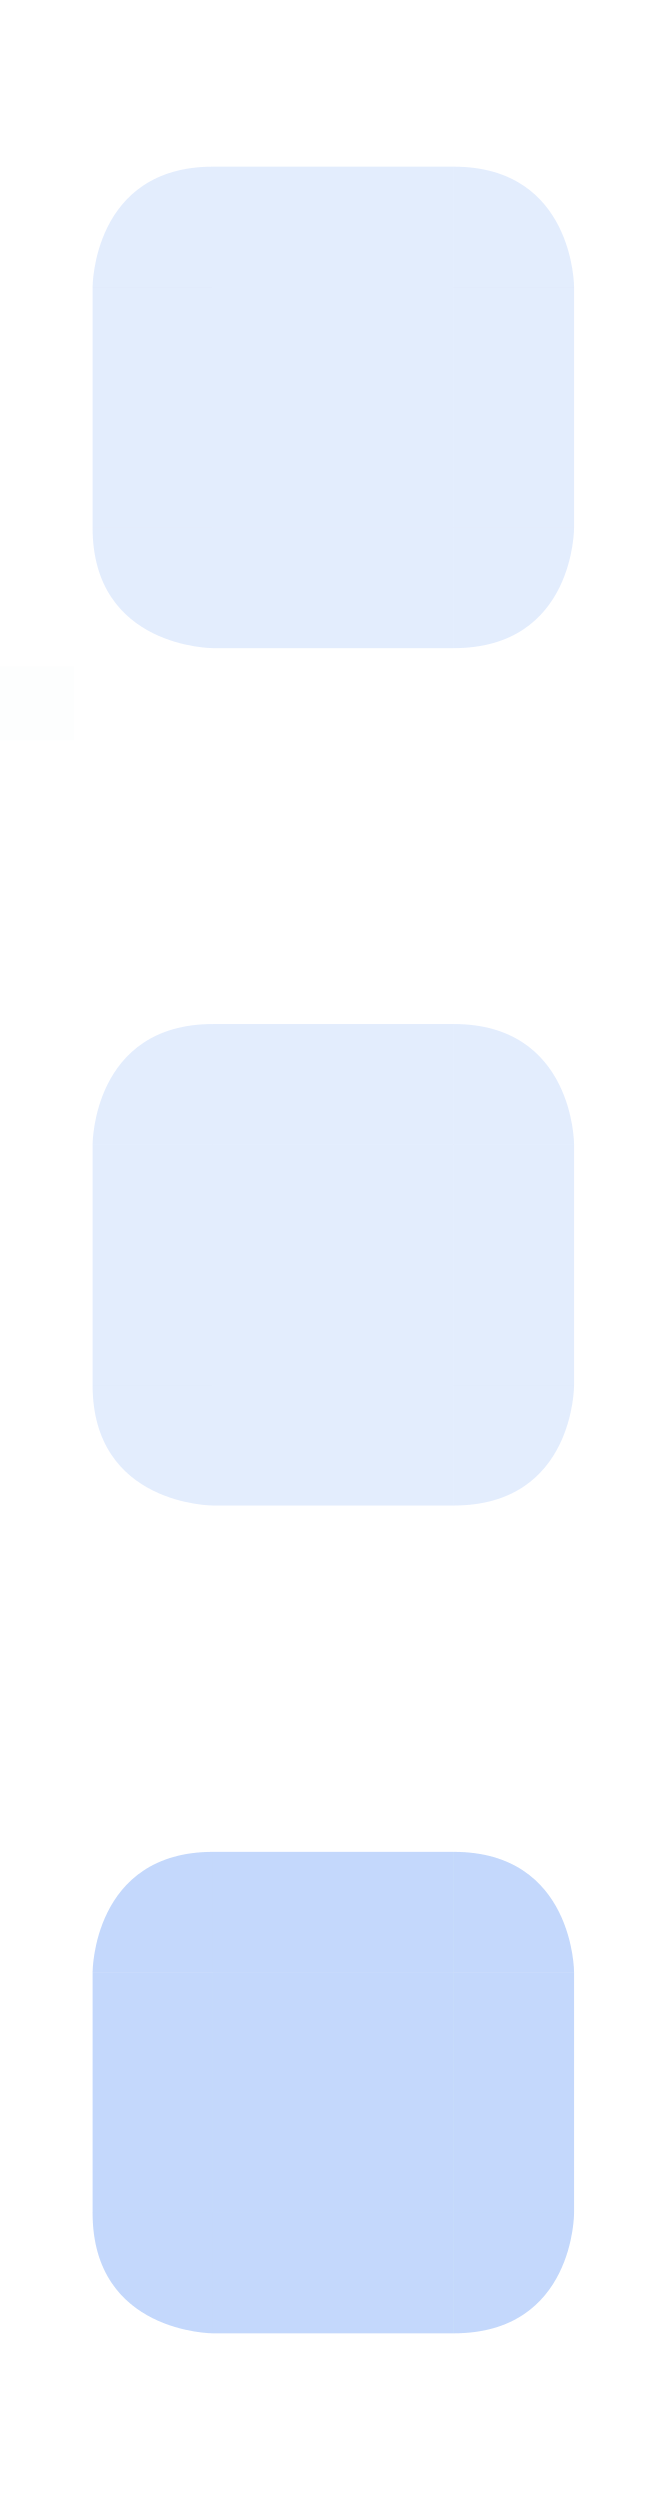
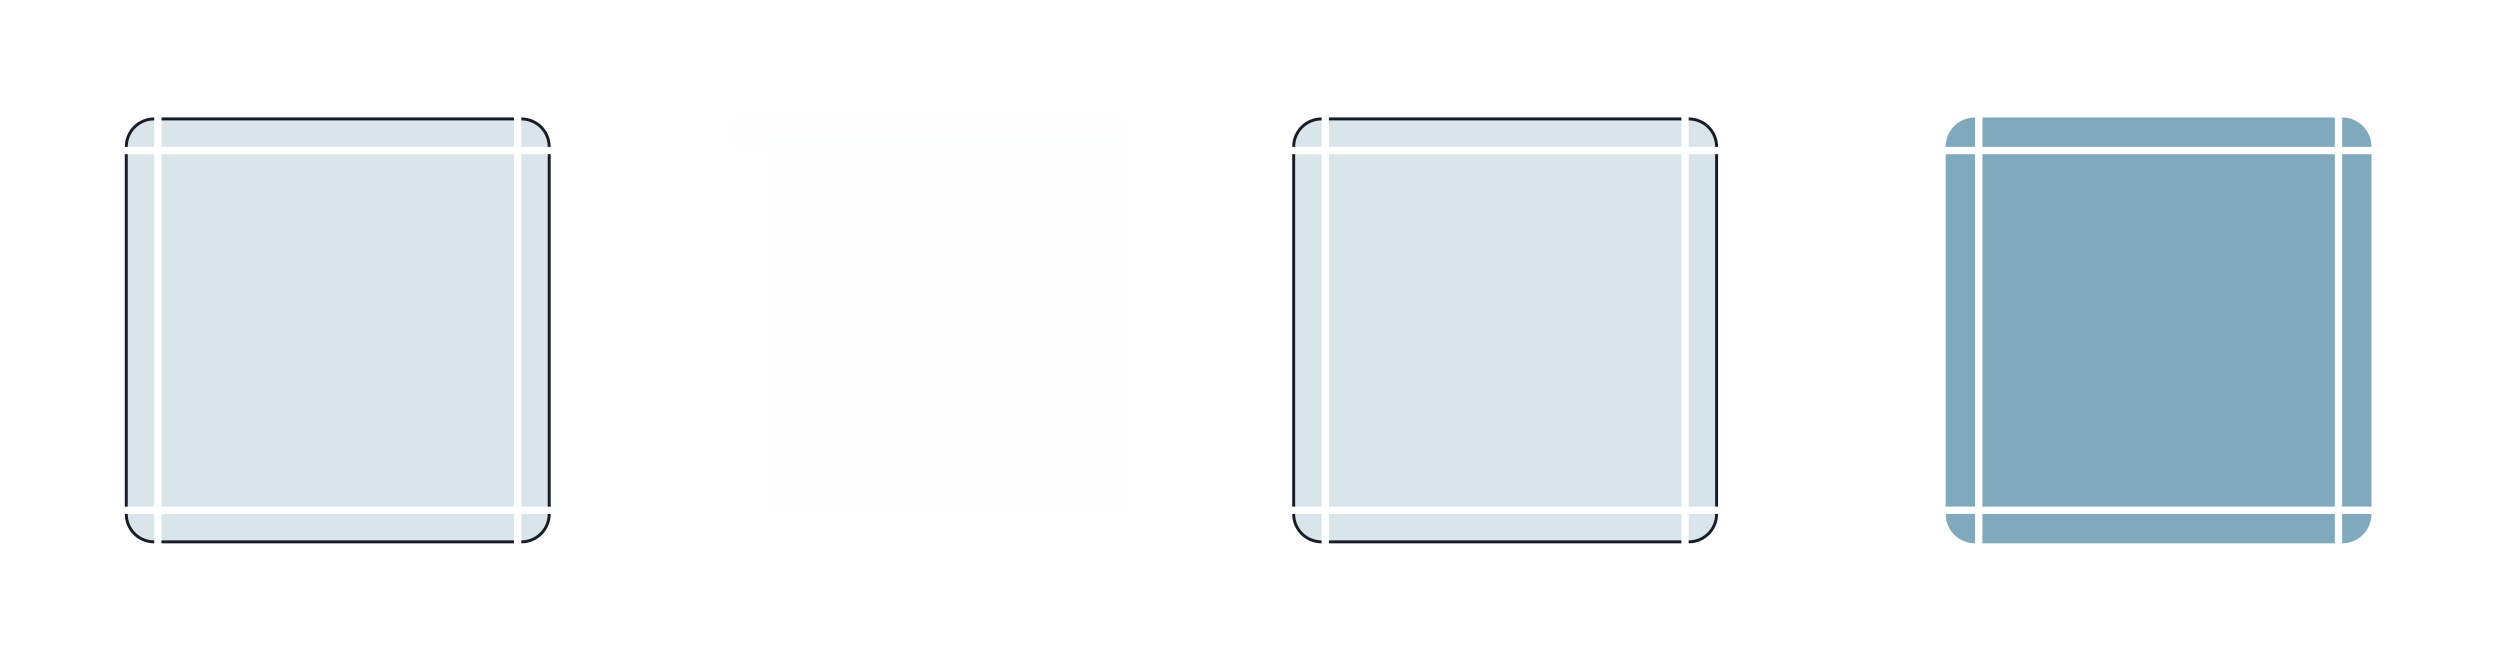
- <svg xmlns="http://www.w3.org/2000/svg" width="35" height="135" version="1" id="svg128">
-   <defs id="defs5">
-     <style id="current-color-scheme" type="text/css">.ColorScheme-Background { color:#181818; }
- .ColorScheme-ButtonBackground { color:#343434; }
- .ColorScheme-Highlight { color:#4285f4; }
- .ColorScheme-Text { color:#dfdfdf; }
- .ColorScheme-ViewBackground { color:#242424; }
- .ColorScheme-NegativeText { color:#f44336; }
- .ColorScheme-PositiveText { color:#4caf50; }
- .ColorScheme-NeutralText { color:#ff9800; }
+ <svg xmlns="http://www.w3.org/2000/svg" xmlns:xlink="http://www.w3.org/1999/xlink" width="340.5" height="90.5" version="1.0" id="svg184">
+   <style id="current-color-scheme" type="text/css">.ColorScheme-ButtonHover { color:#00537c; }
</style>
+   <defs id="defs3">
+     <style type="text/css" id="style5" />
  </defs>
-   <rect id="hint-stretch-borders" style="opacity:0.01;fill:#008080" width="4" height="4" x="0" y="36" />
-   <g id="selected-top" transform="matrix(1.625,0,0,1.625,-103.875,-1201.625)">
-     <path style="opacity:0.15;fill:currentColor" class="ColorScheme-Highlight" d="m 71,745 h 8 v 4 h -8 z" id="path7" />
+   <rect style="opacity:0.01;fill:#4c566a;fill-opacity:1" height="40" width="40" y="-46.732" x="303.852" id="hint-tile-center" />
+   <path style="stroke-width:1;fill-opacity:0.149;fill:currentColor;opacity:1;" d="M 22,21 V 69 H 70 V 21 Z" class="ColorScheme-Highlight  ColorScheme-ButtonHover" id="selected-center" />
+   <g transform="matrix(1,0,0,3,-169.14,-2468.58)" id="selected-left" style="opacity:1;fill:#3b425e;fill-opacity:1">
+     <path style="fill-opacity:0.149;fill:currentColor;opacity:1;" id="path7" d="m 186.14,829.86 v 16 h 4 v -16 z" class="ColorScheme-Highlight  ColorScheme-ButtonHover" />
  </g>
-   <g id="selected-bottom" transform="matrix(1.625,0,0,1.625,-103.875,-1201.625)">
-     <path style="opacity:0.15;fill:currentColor" class="ColorScheme-Highlight" d="m 71,757 h 8 v 4 h -8 z" id="path12" />
+   <g transform="translate(-169.14,-809.8601)" id="selected-topleft" style="opacity:1;fill:#3b425e;fill-opacity:1">
+     <path style="stroke-width:3;fill-opacity:0.149;fill:currentColor;opacity:1;" d="M 59,21 C 52.352,21 47,26.352 47,33 H 59 Z" transform="matrix(0.3333333,0,0,0.3333333,170.4733,818.86)" id="path10" class="ColorScheme-ButtonHover" />
  </g>
-   <path id="selected-center" style="opacity:0.15;fill:currentColor;stroke-width:0.812" class="ColorScheme-Highlight" d="m 11.5,15.5 h 13 v 13 h -13 z" />
-   <g id="selected-right" transform="matrix(1.625,0,0,1.625,-103.875,-1201.625)">
-     <path style="opacity:0.15;fill:currentColor" class="ColorScheme-Highlight" d="m 79,749 h 4 v 8 h -4 z" id="path18" />
+   <g transform="matrix(0.3664122,0,0,1,-47.66962,-809.86)" id="selected-top" style="opacity:1;fill:#3b425e;fill-opacity:1">
+     <path style="fill-opacity:0.149;fill:currentColor;opacity:1;" id="path13" d="m 190.14,825.86 v 4 h 131 v -4 z" class="ColorScheme-Highlight  ColorScheme-ButtonHover" />
  </g>
-   <g id="selected-left" transform="matrix(1.625,0,0,1.625,-103.875,-1201.625)">
-     <path style="opacity:0.15;fill:currentColor" class="ColorScheme-Highlight" d="m 67,749 h 4 v 8 h -4 z" id="path23" />
+   <g transform="matrix(1.499998,0,0,1.499998,-412.7094,-1222.788)" id="selected-topright" style="opacity:1;fill:#3b425e;fill-opacity:1">
+     <path style="stroke-width:0.667;fill-opacity:0.149;fill:currentColor;opacity:1;" d="m 322.473,825.86 v 2.667 H 325.14 c 0,-1.477 -1.189,-2.667 -2.667,-2.667 z" id="path16" class="ColorScheme-ButtonHover" />
  </g>
-   <g id="selected-topleft" transform="matrix(1.625,0,0,1.625,-103.875,-1201.625)">
-     <path style="opacity:0.15;fill:currentColor" class="ColorScheme-Highlight" d="m 71,745 v 4 h -4 c 0,0 0,-4 4,-4 z" id="path28" />
+   <g transform="matrix(1,0,0,3,-250.14,-2468.58)" id="selected-right" style="opacity:1;fill:#3b425e;fill-opacity:1">
+     <path style="fill-opacity:0.149;fill:currentColor;opacity:1;" id="path19" d="m 325.14,829.86 v 16 h -4 v -16 z" class="ColorScheme-Highlight  ColorScheme-ButtonHover" />
  </g>
-   <g id="selected-topright" transform="matrix(1.625,0,0,1.625,-103.875,-1201.625)">
-     <path style="opacity:0.15;fill:currentColor" class="ColorScheme-Highlight" d="m 79,745 c 4,0 4,4 4,4 h -4 z" id="path33" />
+   <path style="opacity:0.01;fill:#4c566a;fill-opacity:0.929;stroke-width:1" d="m 105,21 v 48 h 48 V 21 Z" id="normal-center" />
+   <g style="opacity:0.01;fill:#4c566a;fill-opacity:0.929" transform="matrix(0.5714292,0,0,0.5714292,-4.651536,-454.2062)" id="normal-topleft">
+     <rect style="opacity:0.521;fill:#4c566a;fill-opacity:0.929;stroke-width:3.5" id="rect62" height="7" width="7" y="822.86" x="183.14" />
+     <g id="g60" style="fill:#4c566a;fill-opacity:0.929">
+       <path style="opacity:0.823;fill:#4c566a;fill-opacity:0.929" id="path54" d="m 186.14,829.86 h 4 v -4 h -1.469 c -1.405,0 -2.531,1.116 -2.531,2.531 z" />
+       <path style="opacity:0.85;fill:#4c566a;fill-opacity:0.929" id="path56" d="m 185.14,828.39 c 0,-1.948 1.588,-3.531 3.531,-3.531 h 1.469 v 1 h -1.469 c -1.405,0 -2.531,1.116 -2.531,2.531 v 1.469 h -1 z" />
+       <path style="fill:#4c566a;fill-opacity:0.929" id="path58" d="m 186.14,829.86 h 1 v -1 c 0,-1.415 0.595,-2 2,-2 h 1 v -1 h -1.469 c -1.405,0 -2.531,1.116 -2.531,2.531 z" />
+     </g>
  </g>
-   <g id="selected-bottomleft" transform="matrix(1.625,0,0,1.625,-103.875,-1201.625)">
-     <path style="opacity:0.15;fill:currentColor" class="ColorScheme-Highlight" d="m 67,757 h 4 v 4 c 0,0 -4,0 -4,-4 z" id="path38" />
+   <g style="opacity:0.01;fill:#4c566a;fill-opacity:0.929" transform="matrix(0.366413,0,0,0.5714273,35.33017,-454.2046)" id="normal-top">
+     <g id="g71" style="fill:#4c566a;fill-opacity:0.929">
+       <path style="opacity:0.823;fill:#4c566a;fill-opacity:0.929" id="path65" d="m 190.14,825.86 v 4 h 131 v -4 z" />
+       <path style="opacity:0.85;fill:#4c566a;fill-opacity:0.929" id="path67" d="m 190.14,824.86 v 1 h 131 v -1 z" />
+       <path style="fill:#4c566a;fill-opacity:0.929" id="path69" d="m 190.14,825.86 v 1 h 131 v -1 z" />
+     </g>
+     <rect style="opacity:0.521;fill:#4c566a;fill-opacity:0.929;stroke-width:6.608" id="rect73" height="2" width="131" y="822.86" x="190.14" />
  </g>
-   <g id="selected-bottomright" transform="matrix(1.625,0,0,1.625,-103.875,-1201.625)">
-     <path style="opacity:0.15;fill:currentColor" class="ColorScheme-Highlight" d="m 79,757 h 4 c 0,0 0.015,4 -4,4 z" id="path43" />
+   <g transform="rotate(180,130.57,449.93)" id="selected-bottomright" style="opacity:1;fill:#3b425e;fill-opacity:1">
+     <path style="stroke-width:3;fill-opacity:0.149;fill:currentColor;opacity:1;" d="m 77,51 v 12 c 6.648,0 12,-5.352 12,-12 z" transform="matrix(-0.3333333,0,0,-0.3333333,215.8067,846.86)" id="path149" class="ColorScheme-ButtonHover" />
  </g>
-   <g id="hover-top" transform="matrix(1.625,0,0,1.625,-103.875,-1155.327)" style="fill:#008080;fill-opacity:1">
-     <path style="fill-opacity:1;fill:currentColor;opacity:0.15;" class="ColorScheme-Highlight" d="m 71,745 h 8 v 4 h -8 z" id="path48" />
+   <g transform="matrix(-0.3664122,0,0,-1,139.6696,899.86)" id="selected-bottom" style="opacity:1;fill:#3b425e;fill-opacity:1">
+     <path style="fill-opacity:0.149;fill:currentColor;opacity:1;" id="path152" d="m 190.14,825.86 v 4 h 131 v -4 z" class="ColorScheme-Highlight  ColorScheme-ButtonHover" />
  </g>
-   <g id="hover-bottom" transform="matrix(1.625,0,0,1.625,-103.875,-1155.327)" style="fill:#008080;fill-opacity:1">
-     <path style="fill-opacity:1;fill:currentColor;opacity:0.15;" class="ColorScheme-Highlight" d="m 71,757 h 8 v 4 h -8 z" id="path53" />
+   <g transform="rotate(180,171.07,449.93)" id="selected-bottomleft" style="opacity:1;fill:#3b425e;fill-opacity:1">
+     <path style="stroke-width:3;fill-opacity:0.149;fill:currentColor;opacity:1;" d="m 47,51 c 0,6.648 5.352,12 12,12 V 51 Z" transform="matrix(-0.3333333,0,0,-0.3333333,340.8067,846.86)" id="path155" class="ColorScheme-ButtonHover" />
  </g>
-   <path id="hover-center" style="stroke-width:0.812;fill-opacity:1;fill:currentColor;opacity:0.15;" class="ColorScheme-Highlight" d="m 11.5,61.798 h 13 v 13 h -13 z" />
-   <g id="hover-right" transform="matrix(1.625,0,0,1.625,-103.875,-1155.327)" style="fill:#008080;fill-opacity:1">
-     <path style="fill-opacity:1;fill:currentColor;opacity:0.15;" class="ColorScheme-Highlight" d="m 79,749 h 4 v 8 h -4 z" id="path59" />
+   <use x="0" y="0" xlink:href="#normal-top" id="normal-right" transform="rotate(90,129,45.00005)" width="100%" height="100%" style="opacity:0.01;fill:#4c566a;fill-opacity:0.929" />
+   <use x="0" y="0" xlink:href="#normal-top" id="normal-left" transform="matrix(0,-1,1.000011,0,83.9998,173.9999)" width="100%" height="100%" style="opacity:0.01;fill:#4c566a;fill-opacity:0.929" />
+   <use x="0" y="0" xlink:href="#normal-top" id="normal-bottom" transform="matrix(1,0,0,-1,9.7013627e-5,89.99999)" width="100%" height="100%" style="opacity:0.01;fill:#4c566a;fill-opacity:0.929" />
+   <use x="0" y="0" xlink:href="#normal-topleft" id="normal-topright" transform="matrix(-1,0,0,1,258,-1.2372944e-5)" width="100%" height="100%" style="opacity:0.01;fill:#4c566a;fill-opacity:0.929" />
+   <use x="0" y="0" xlink:href="#normal-topleft" id="normal-bottomleft" transform="matrix(1,0,0,-1,2.0013627e-5,90)" width="100%" height="100%" style="opacity:0.01;fill:#4c566a;fill-opacity:0.929" />
+   <use x="0" y="0" xlink:href="#normal-topleft" id="normal-bottomright" transform="rotate(180,129,45)" width="100%" height="100%" style="opacity:0.01;fill:#4c566a;fill-opacity:0.929" />
+   <path style="stroke-width:1;fill-opacity:0.995;fill:currentColor;opacity:0.5;" d="m 270,21 v 48 h 48 v -48 z" class="ColorScheme-Highlight  ColorScheme-ButtonHover" id="selected+hover-center" />
+   <g transform="matrix(1,0,0,3,78.86001,-2468.58)" id="selected+hover-left" style="opacity:1;fill:#4c566a;fill-opacity:0.995">
+     <path style="fill-opacity:0.995;fill:currentColor;opacity:0.5;" id="path7-83" d="m 186.14,829.86 v 16 h 4 v -16 z" class="ColorScheme-Highlight  ColorScheme-ButtonHover" />
  </g>
-   <g id="hover-left" transform="matrix(1.625,0,0,1.625,-103.875,-1155.327)" style="fill:#008080;fill-opacity:1">
-     <path style="fill-opacity:1;fill:currentColor;opacity:0.15;" class="ColorScheme-Highlight" d="m 67,749 h 4 v 8 h -4 z" id="path64" />
+   <g transform="translate(78.86,-809.86)" id="selected+hover-topleft" style="opacity:1;fill:#4c566a;fill-opacity:0.995">
+     <path style="stroke-width:3;fill-opacity:0.995;fill:currentColor;opacity:0.5;" d="M 59,21 C 52.352,21 47,26.352 47,33 H 59 Z" transform="matrix(0.3333333,0,0,0.3333333,170.4733,818.86)" id="path10-0" class="ColorScheme-ButtonHover" />
  </g>
-   <g id="hover-topleft" transform="matrix(1.625,0,0,1.625,-103.875,-1155.327)" style="fill:#008080;fill-opacity:1">
-     <path style="fill-opacity:1;fill:currentColor;opacity:0.15;" class="ColorScheme-Highlight" d="m 71,745 v 4 h -4 c 0,0 0,-4 4,-4 z" id="path69" />
+   <g transform="matrix(0.3664122,0,0,1,200.3304,-809.86)" id="selected+hover-top" style="opacity:1;fill:#4c566a;fill-opacity:0.995">
+     <path style="fill-opacity:0.995;fill:currentColor;opacity:0.5;" id="path13-9" d="m 190.14,825.86 v 4 h 131 v -4 z" class="ColorScheme-Highlight  ColorScheme-ButtonHover" />
  </g>
-   <g id="hover-topright" transform="matrix(1.625,0,0,1.625,-103.875,-1155.327)" style="fill:#008080;fill-opacity:1">
-     <path style="fill-opacity:1;fill:currentColor;opacity:0.15;" class="ColorScheme-Highlight" d="m 79,745 c 4,0 4,4 4,4 h -4 z" id="path74" />
+   <g transform="matrix(1.499998,0,0,1.499998,-164.7094,-1222.788)" id="selected+hover-topright" style="opacity:1;fill:#4c566a;fill-opacity:0.995">
+     <path style="stroke-width:0.667;fill-opacity:0.995;fill:currentColor;opacity:0.5;" d="m 322.473,825.86 v 2.667 H 325.14 c 0,-1.477 -1.189,-2.667 -2.667,-2.667 z" id="path16-6" class="ColorScheme-ButtonHover" />
  </g>
-   <g id="hover-bottomleft" transform="matrix(1.625,0,0,1.625,-103.875,-1155.327)" style="fill:#008080;fill-opacity:1">
-     <path style="fill-opacity:1;fill:currentColor;opacity:0.15;" class="ColorScheme-Highlight" d="m 67,757 h 4 v 4 c 0,0 -4,0 -4,-4 z" id="path79" />
+   <g transform="matrix(1,0,0,3,-2.139997,-2468.58)" id="selected+hover-right" style="opacity:1;fill:#4c566a;fill-opacity:0.995">
+     <path style="fill-opacity:0.995;fill:currentColor;opacity:0.5;" id="path19-4" d="m 325.14,829.86 v 16 h -4 v -16 z" class="ColorScheme-Highlight  ColorScheme-ButtonHover" />
  </g>
-   <g id="hover-bottomright" transform="matrix(1.625,0,0,1.625,-103.875,-1155.327)" style="fill:#008080;fill-opacity:1">
-     <path style="fill-opacity:1;fill:currentColor;opacity:0.15;" class="ColorScheme-Highlight" d="m 79,757 h 4 c 0,0 0.015,4 -4,4 z" id="path84" />
+   <g transform="rotate(180,254.57,449.9301)" id="selected+hover-bottomright" style="opacity:1;fill:#4c566a;fill-opacity:0.995">
+     <path style="stroke-width:3;fill-opacity:0.995;fill:currentColor;opacity:0.5;" d="m 77,51 v 12 c 6.648,0 12,-5.352 12,-12 z" transform="matrix(-0.3333333,0,0,-0.3333333,215.8067,846.86)" id="path149-8" class="ColorScheme-ButtonHover" />
  </g>
-   <g id="selected+hover-top" style="fill:#008080;fill-opacity:0.35">
-     <path style="stroke-width:1.625;fill-opacity:0.35;fill:currentColor;opacity:0.9;" class="ColorScheme-Highlight" d="m 11.5,100 h 13 v 6.5 h -13 z" id="path89" />
+   <g transform="matrix(-0.3664122,0,0,-1,387.6696,899.8601)" id="selected+hover-bottom" style="opacity:1;fill:#4c566a;fill-opacity:0.995">
+     <path style="fill-opacity:0.995;fill:currentColor;opacity:0.5;" id="path152-7" d="m 190.14,825.86 v 4 h 131 v -4 z" class="ColorScheme-Highlight  ColorScheme-ButtonHover" />
  </g>
-   <g id="selected+hover-bottom" style="fill:#008080;fill-opacity:0.35">
-     <path style="stroke-width:1.625;fill-opacity:0.35;fill:currentColor;opacity:0.9;" class="ColorScheme-Highlight" d="m 11.5,119.5 h 13 v 6.5 h -13 z" id="path94" />
+   <g transform="rotate(180,295.07,449.93)" id="selected+hover-bottomleft" style="opacity:1;fill:#4c566a;fill-opacity:0.995">
+     <path style="stroke-width:3;fill-opacity:0.995;fill:currentColor;opacity:0.5;" d="m 47,51 c 0,6.648 5.352,12 12,12 V 51 Z" transform="matrix(-0.3333333,0,0,-0.3333333,340.8067,846.86)" id="path155-1" class="ColorScheme-ButtonHover" />
  </g>
-   <g id="selected+hover-center" style="fill:#008080;fill-opacity:0.35">
-     <path id="selected_hover-center" style="stroke-width:0.812;fill-opacity:0.35;fill:currentColor;opacity:0.9;" class="ColorScheme-Highlight" d="M 11.5,106.5 H 24.5 v 13 H 11.5 Z" />
+   <path id="path972-5" style="fill:#181c27;fill-opacity:1;stroke:none;stroke-width:0.667" d="m 21,16 c -2.216,0 -4,1.784 -4,4 h 0.4 c 0,-1.994 1.606,-3.6 3.6,-3.6 z" />
+   <rect class="ColorScheme-Background" transform="matrix(0,-1,-1,0,0,0)" style="color:#eff0f1;fill:#181c27;fill-opacity:1;stroke:none;stroke-width:0.316" id="rect998-7" width="0.4" height="48" x="-16.4" y="-70" />
+   <path id="path972-5-3" style="fill:#181c27;fill-opacity:1;stroke:none;stroke-width:0.667" d="m 75,20 c 0,-2.216 -1.784,-4 -4,-4 v 0.4 c 1.994,0 3.6,1.606 3.6,3.6 z" />
+   <path id="path972-5-3-6" style="fill:#181c27;fill-opacity:1;stroke:none;stroke-width:0.667" d="m 17,70 c 0,2.216 1.784,4 4,4 v -0.4 c -1.994,0 -3.6,-1.606 -3.6,-3.6 z" />
+   <path id="path972-5-3-6-7" style="fill:#181c27;fill-opacity:1;stroke:none;stroke-width:0.667" d="M 71,74 C 73.216,74 75,72.216 75,70 h -0.4 c 0,1.994 -1.606,3.6 -3.6,3.6 z" />
+   <rect class="ColorScheme-Background" transform="matrix(0,-1,-1,0,0,0)" style="color:#eff0f1;fill:#181c27;fill-opacity:1;stroke:none;stroke-width:0.316" id="rect998-7-5" width="0.4" height="48" x="-74" y="-70" />
+   <rect class="ColorScheme-Background" transform="scale(1,-1)" style="color:#eff0f1;fill:#181c27;fill-opacity:1;stroke:none;stroke-width:0.316" id="rect998-7-5-3" width="0.4" height="48" x="74.6" y="-69" />
+   <rect class="ColorScheme-Background" transform="scale(1,-1)" style="color:#eff0f1;fill:#181c27;fill-opacity:1;stroke:none;stroke-width:0.316" id="rect998-7-5-3-5" width="0.4" height="48" x="17" y="-69" />
+   <g id="hover-center">
+     <path style="stroke-width:1;fill-opacity:0.149;fill:currentColor;opacity:1;" d="m 181,21 v 48 h 48 v -48 z" class="ColorScheme-Highlight  ColorScheme-ButtonHover" id="selected-center-6" />
  </g>
-   <g id="selected+hover-right" style="fill:#008080;fill-opacity:0.35">
-     <path style="stroke-width:1.625;fill-opacity:0.35;fill:currentColor;opacity:0.9;" class="ColorScheme-Highlight" d="M 24.5,106.5 H 31 v 13 h -6.5 z" id="path100" />
+   <g id="hover-topleft">
+     <path style="stroke-width:1;fill-opacity:0.149;fill:currentColor;opacity:1;" d="m 180,16 c -2.216,0 -4,1.784 -4,4 h 4 z" id="path10-2" class="ColorScheme-ButtonHover" />
+     <path id="path972-5-9" style="fill:#181c27;fill-opacity:1;stroke:none;stroke-width:0.667" d="m 180,16 c -2.216,0 -4,1.784 -4,4 h 0.4 c 0,-1.994 1.606,-3.6 3.6,-3.6 z" />
  </g>
-   <g id="selected+hover-left" style="fill:#008080;fill-opacity:0.35">
-     <path style="stroke-width:1.625;fill-opacity:0.35;fill:currentColor;opacity:0.9;" class="ColorScheme-Highlight" d="m 5,106.5 h 6.5 v 13 H 5 Z" id="path105" />
+   <g id="hover-top">
+     <path style="stroke-width:0.605;fill-opacity:0.149;fill:currentColor;opacity:1;" id="path13-0" d="m 181,16 v 4 h 48 v -4 z" class="ColorScheme-Highlight  ColorScheme-ButtonHover" />
+     <rect class="ColorScheme-Background" transform="matrix(0,-1,-1,0,0,0)" style="color:#eff0f1;fill:#181c27;fill-opacity:1;stroke:none;stroke-width:0.316" id="rect998-7-2" width="0.4" height="48" x="-16.4" y="-229" />
  </g>
-   <g id="selected+hover-topleft" transform="matrix(1.625,0,0,1.625,-103.875,-1110.625)" style="fill-opacity:0.35;fill:currentColor;" class="ColorScheme-Highlight">
-     <path style="fill-opacity:0.35;fill:currentColor;opacity:0.9;" class="ColorScheme-Highlight" d="m 71,745 v 4 h -4 c 0,0 0,-4 4,-4 z" id="path110" />
+   <g id="hover-topright">
+     <path style="stroke-width:1;fill-opacity:0.149;fill:currentColor;opacity:1;" d="m 230,16 v 4 h 4 c 0,-2.216 -1.784,-4 -4,-4 z" id="path16-3" class="ColorScheme-ButtonHover" />
+     <path id="path972-5-3-0" style="fill:#181c27;fill-opacity:1;stroke:none;stroke-width:0.667" d="m 234,20 c 0,-2.216 -1.784,-4 -4,-4 v 0.4 c 1.994,0 3.6,1.606 3.6,3.6 z" />
  </g>
-   <g id="selected+hover-topright" style="fill:#008080;fill-opacity:0.35">
-     <path style="stroke-width:1.625;fill-opacity:0.35;fill:currentColor;opacity:0.9;" class="ColorScheme-Highlight" d="m 24.5,100 c 6.5,0 6.5,6.5 6.5,6.5 h -6.5 z" id="path115" />
+   <g id="hover-bottomleft">
+     <path style="stroke-width:1;fill-opacity:0.149;fill:currentColor;opacity:1;" d="m 176,70 c 0,2.216 1.784,4 4,4 v -4 z" id="path155-7" class="ColorScheme-ButtonHover" />
+     <path id="path972-5-3-6-2" style="fill:#181c27;fill-opacity:1;stroke:none;stroke-width:0.667" d="m 176,70 c 0,2.216 1.784,4 4,4 v -0.4 c -1.994,0 -3.6,-1.606 -3.6,-3.6 z" />
  </g>
-   <g id="selected+hover-bottomleft" style="fill:#008080;fill-opacity:0.35">
-     <path style="stroke-width:1.625;fill-opacity:0.35;fill:currentColor;opacity:0.9;" class="ColorScheme-Highlight" d="m 5,119.5 h 6.5 v 6.5 c 0,0 -6.5,0 -6.5,-6.5 z" id="path120" />
+   <g id="hover-bottomright">
+     <path style="stroke-width:1;fill-opacity:0.149;fill:currentColor;opacity:1;" d="m 230,70 v 4 c 2.216,0 4,-1.784 4,-4 z" id="path149-2" class="ColorScheme-ButtonHover" />
+     <path id="path972-5-3-6-7-3" style="fill:#181c27;fill-opacity:1;stroke:none;stroke-width:0.667" d="m 230,74 c 2.216,0 4,-1.784 4,-4 h -0.4 c 0,1.994 -1.606,3.6 -3.6,3.6 z" />
  </g>
-   <g id="selected+hover-bottomright" style="fill:#008080;fill-opacity:0.35">
-     <path style="stroke-width:1.625;fill-opacity:0.35;fill:currentColor;opacity:0.9;" class="ColorScheme-Highlight" d="M 24.5,119.5 H 31 c 0,0 0.024,6.5 -6.5,6.5 z" id="path125" />
+   <g id="hover-bottom">
+     <path style="stroke-width:0.605;fill-opacity:0.149;fill:currentColor;opacity:1;" id="path152-1" d="m 229,74 v -4 h -48 v 4 z" class="ColorScheme-Highlight  ColorScheme-ButtonHover" />
+     <rect class="ColorScheme-Background" transform="matrix(0,-1,-1,0,0,0)" style="color:#eff0f1;fill:#181c27;fill-opacity:1;stroke:none;stroke-width:0.316" id="rect998-7-5-7" width="0.4" height="48" x="-74" y="-229" />
  </g>
-   <g id="normal-top" transform="translate(-34.66552,5.3722)" style="opacity:0.01">
-     <path style="opacity:0.15;fill:currentColor;fill-opacity:1;stroke-width:1.625" d="m 94.166,49.628 h 13 v 6.5 H 94.166 Z" id="path48-6" class="ColorScheme-Highlight" />
+   <g id="hover-right">
+     <path style="stroke-width:1.732;fill-opacity:0.161;fill:currentColor;opacity:1;" id="path19-0" d="m 234,21 v 48 h -4 v -48 z" class="ColorScheme-Highlight  ColorScheme-ButtonHover" />
+     <rect class="ColorScheme-Background" transform="scale(1,-1)" style="color:#eff0f1;fill:#181c27;fill-opacity:1;stroke:none;stroke-width:0.316" id="rect998-7-5-3-59" width="0.4" height="48" x="233.6" y="-69" />
  </g>
-   <g id="normal-bottom" transform="translate(-34.66552,5.3722)" style="opacity:0.01">
-     <path style="opacity:0.15;fill:currentColor;stroke-width:1.625" d="m 94.166,69.128 h 13 v 6.5 H 94.166 Z" id="path53-5" class="ColorScheme-Highlight" />
-   </g>
-   <g id="normal-center" transform="translate(-34.66552,5.3722)" style="opacity:0.01">
-     <path id="hover-center-3" style="opacity:0.15;fill:currentColor;stroke-width:0.812" d="m 94.166,56.128 h 13 v 13 H 94.166 Z" class="ColorScheme-Highlight" />
-   </g>
-   <g id="normal-right" transform="translate(-34.66552,5.3722)" style="opacity:0.01">
-     <path style="opacity:0.15;fill:currentColor;stroke-width:1.625" d="m 107.166,56.128 h 6.5 v 13 h -6.5 z" id="path59-6" class="ColorScheme-Highlight" />
-   </g>
-   <g id="normal-left" transform="translate(-34.66552,5.3722)" style="opacity:0.01">
-     <path style="opacity:0.15;fill:currentColor;stroke-width:1.625" d="m 87.666,56.128 h 6.5 v 13 h -6.5 z" id="path64-9" class="ColorScheme-Highlight" />
-   </g>
-   <g id="normal-topleft" class="ColorScheme-Highlight" transform="translate(-34.66552,5.3722)" style="opacity:0.01">
-     <path style="opacity:0.15;fill:currentColor;stroke-width:1.625" d="m 94.166,49.628 v 6.5 h -6.5 c 0,0 0,-6.5 6.5,-6.5 z" id="path69-2" class="ColorScheme-Highlight" />
-   </g>
-   <g id="normal-topright" transform="translate(-34.66552,5.3722)" style="opacity:0.01">
-     <path style="opacity:0.15;fill:currentColor;stroke-width:1.625" d="m 107.166,49.628 c 6.5,0 6.5,6.5 6.5,6.5 h -6.5 z" id="path74-0" class="ColorScheme-Highlight" />
-   </g>
-   <g id="normal-bottomleft" transform="translate(-34.66552,5.3722)" style="opacity:0.01">
-     <path style="opacity:0.15;fill:currentColor;stroke-width:1.625" d="m 87.666,69.128 h 6.5 v 6.5 c 0,0 -6.5,0 -6.5,-6.5 z" id="path79-3" class="ColorScheme-Highlight" />
-   </g>
-   <g id="normal-bottomright" transform="translate(-34.66552,5.3722)" style="opacity:0.01">
-     <path style="opacity:0.15;fill:currentColor;stroke-width:1.625" d="m 107.166,69.128 h 6.5 c 0,0 0.024,6.5 -6.5,6.5 z" id="path84-0" class="ColorScheme-Highlight" />
+   <g id="hover-left">
+     <path style="stroke-width:1.732;fill-opacity:0.149;fill:currentColor;opacity:1;" id="path7-9" d="m 176,21 v 48 h 4 v -48 z" class="ColorScheme-Highlight  ColorScheme-ButtonHover" />
+     <rect class="ColorScheme-Background" transform="scale(1,-1)" style="stroke-width:0.316;stroke:none;fill-opacity:1;fill:#181c27" id="rect998-7-5-3-5-2" width="0.4" height="48" x="176" y="-69" />
  </g>
</svg>
